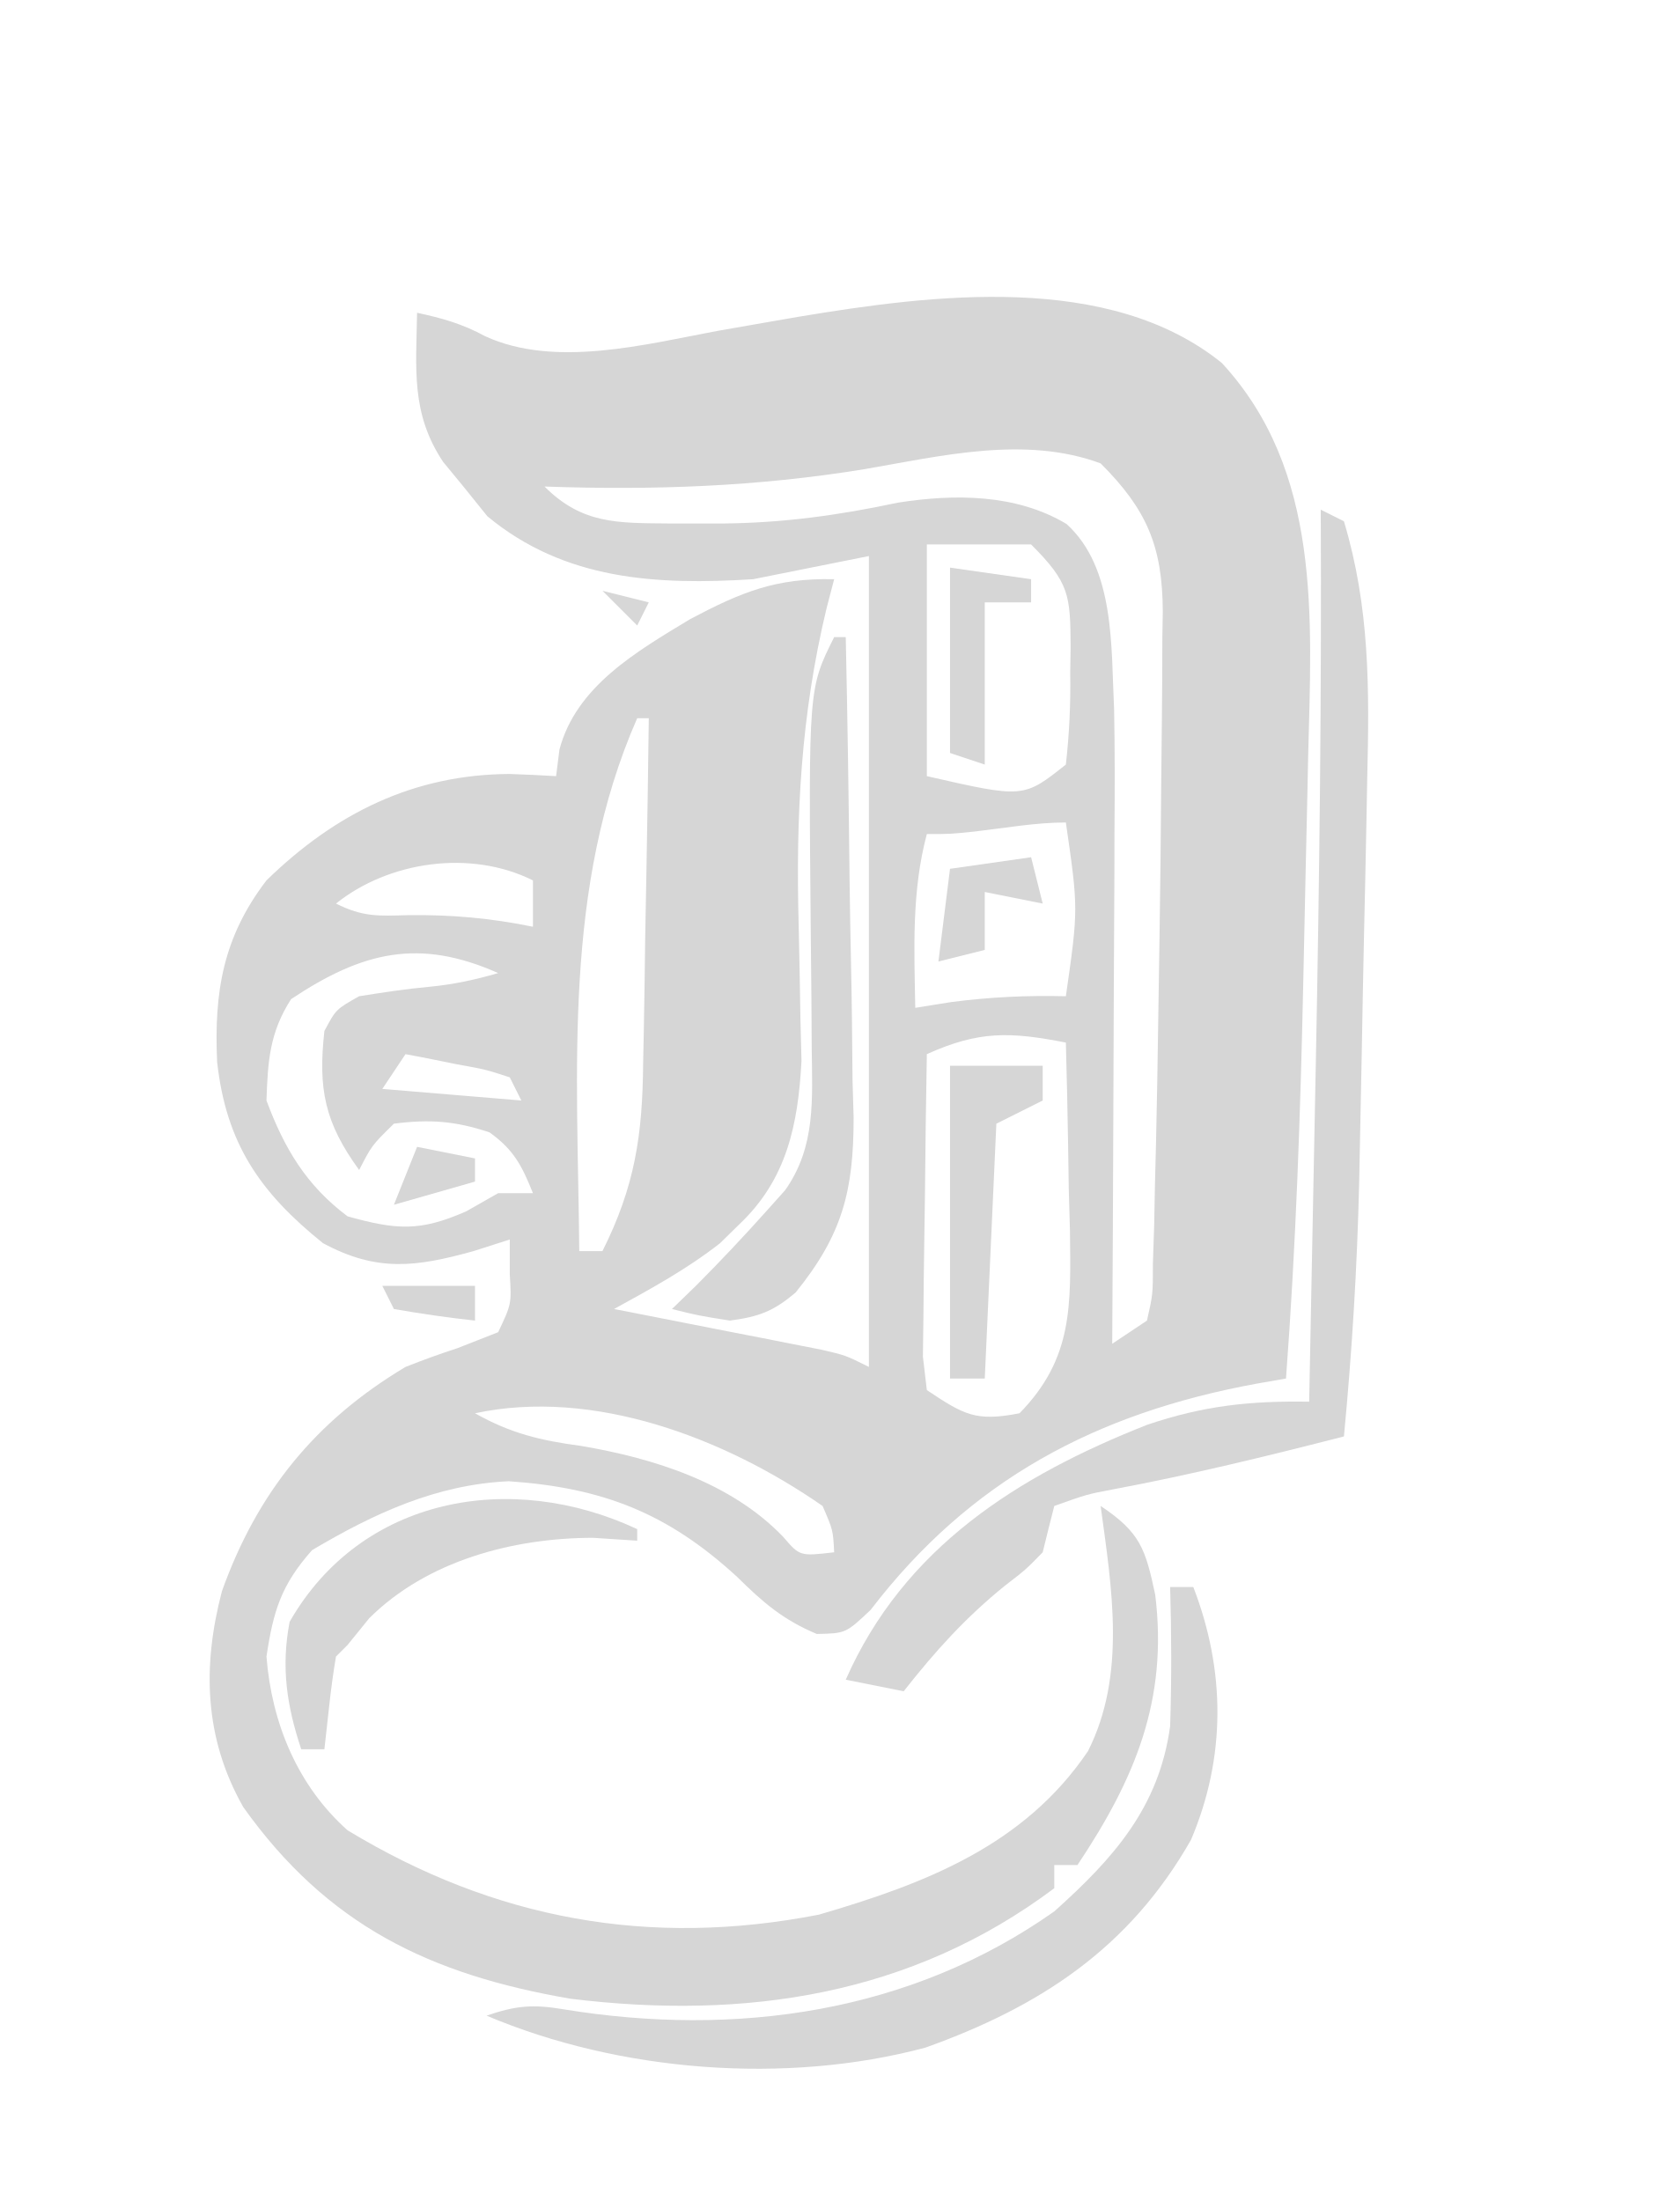
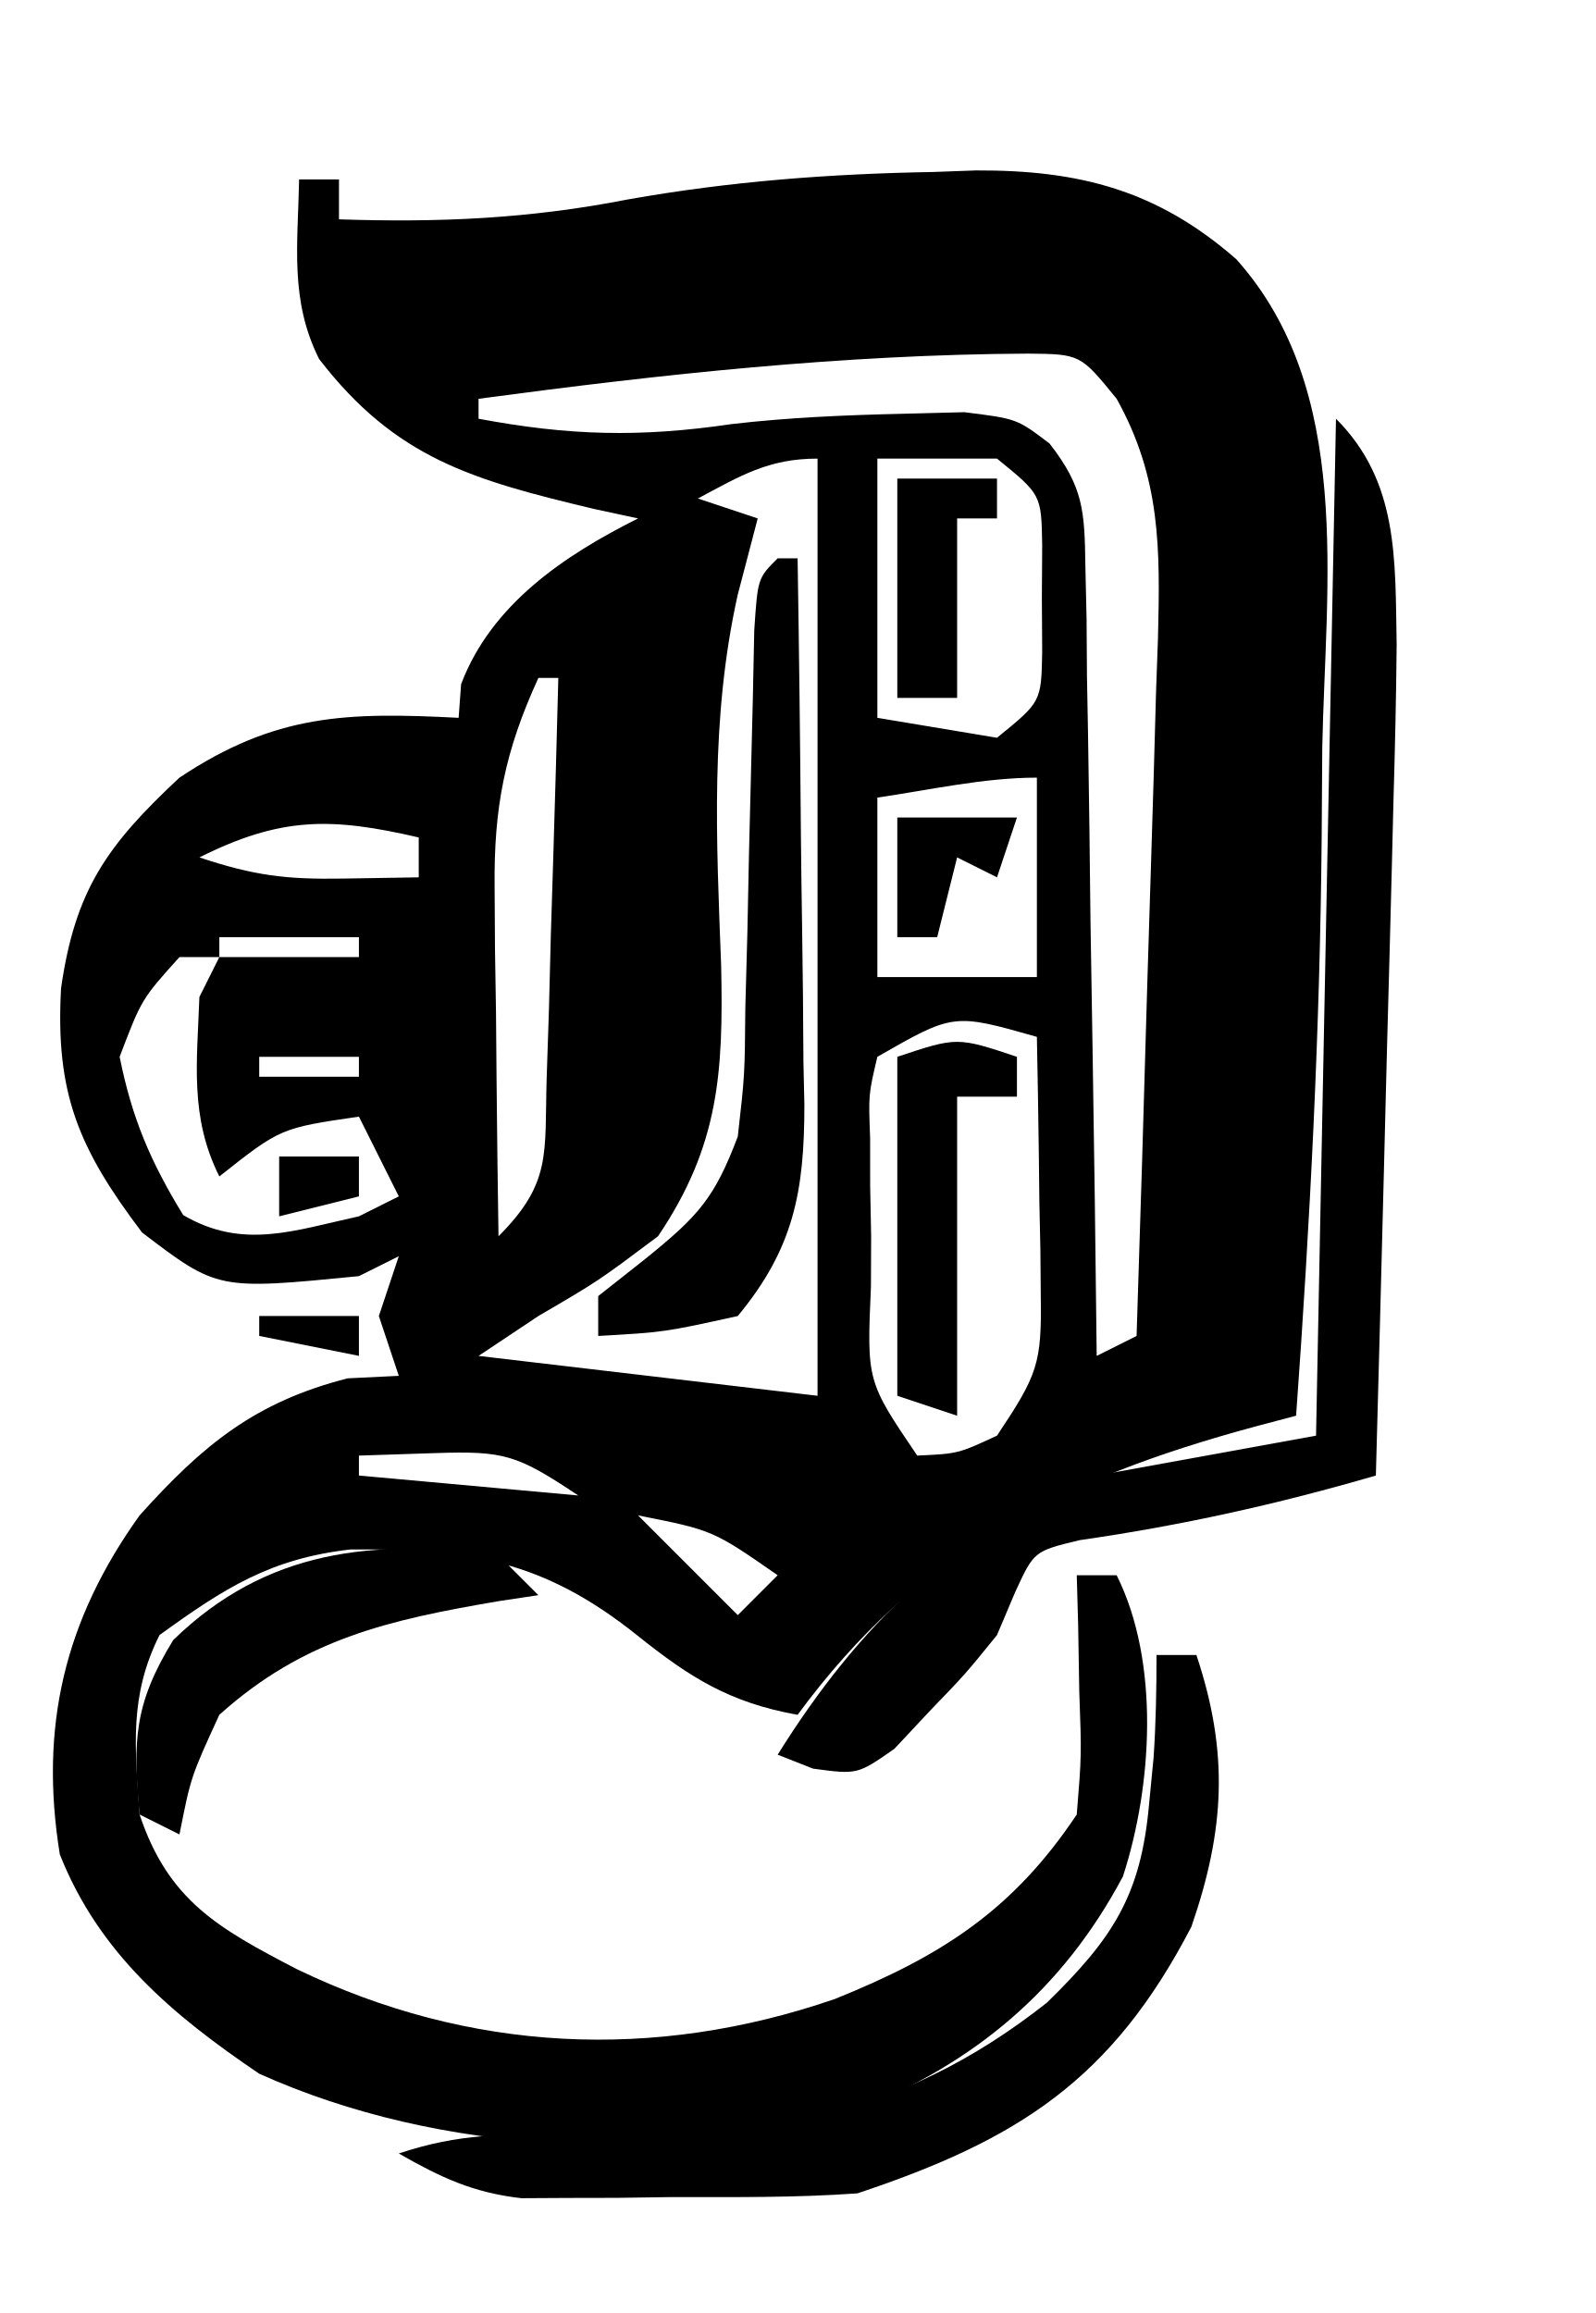
- <svg xmlns="http://www.w3.org/2000/svg" version="1.1" width="145" height="190">
-   <path d="M0 0 C8.615 9.339 7.744 21.996 7.449 33.895 C7.428 34.929 7.407 35.963 7.385 37.028 C7.339 39.202 7.29 41.376 7.238 43.55 C7.161 46.826 7.093 50.101 7.027 53.377 C6.783 64.829 6.391 76.24 5.535 87.664 C4.269 87.885 4.269 87.885 2.978 88.111 C-10.868 90.658 -21.736 96.422 -30.316 107.637 C-32.465 109.664 -32.465 109.664 -34.965 109.715 C-37.889 108.486 -39.584 107.012 -41.84 104.789 C-47.846 99.267 -53.446 97.089 -61.551 96.531 C-67.824 96.817 -73.192 99.319 -78.527 102.477 C-81.186 105.479 -81.87 107.7 -82.465 111.664 C-82.014 117.396 -79.791 122.806 -75.465 126.664 C-62.759 134.361 -49.412 136.8 -34.781 133.945 C-25.601 131.264 -17.071 127.988 -11.555 119.828 C-8.228 113.223 -9.505 105.739 -10.465 98.664 C-7.03 100.954 -6.596 102.379 -5.754 106.32 C-4.631 115.428 -7.516 122.24 -12.465 129.664 C-13.125 129.664 -13.785 129.664 -14.465 129.664 C-14.465 130.324 -14.465 130.984 -14.465 131.664 C-26.837 140.937 -41.147 143.052 -56.223 141.203 C-68.384 139.115 -77.208 134.849 -84.465 124.664 C-87.841 118.709 -88.012 112.523 -86.309 106.023 C-83.257 97.491 -78.241 91.312 -70.465 86.664 C-68.982 86.077 -67.482 85.531 -65.965 85.039 C-64.232 84.358 -64.232 84.358 -62.465 83.664 C-61.31 81.226 -61.31 81.226 -61.465 78.664 C-61.465 77.674 -61.465 76.684 -61.465 75.664 C-63.012 76.159 -63.012 76.159 -64.59 76.664 C-69.538 78.038 -72.917 78.5 -77.59 75.977 C-83.034 71.598 -85.943 67.371 -86.723 60.34 C-87.001 54.281 -86.202 49.546 -82.465 44.664 C-76.538 38.881 -69.77 35.516 -61.465 35.477 C-60.131 35.524 -58.797 35.581 -57.465 35.664 C-57.371 34.911 -57.277 34.158 -57.18 33.383 C-55.741 27.912 -50.533 24.914 -45.887 22.105 C-41.455 19.764 -38.507 18.55 -33.465 18.664 C-33.789 19.903 -33.789 19.903 -34.119 21.166 C-36.348 30.435 -36.781 39.108 -36.527 48.602 C-36.464 51.298 -36.416 53.994 -36.375 56.691 C-36.345 57.864 -36.316 59.037 -36.285 60.246 C-36.575 65.758 -37.564 70.487 -41.652 74.352 C-42.203 74.892 -42.753 75.432 -43.32 75.988 C-46.201 78.239 -49.261 79.903 -52.465 81.664 C-51.869 81.78 -51.274 81.896 -50.661 82.015 C-47.97 82.541 -45.28 83.071 -42.59 83.602 C-41.653 83.784 -40.716 83.966 -39.75 84.154 C-38.854 84.332 -37.958 84.509 -37.035 84.691 C-35.794 84.935 -35.794 84.935 -34.528 85.183 C-32.465 85.664 -32.465 85.664 -30.465 86.664 C-30.465 63.564 -30.465 40.464 -30.465 16.664 C-33.765 17.324 -37.065 17.984 -40.465 18.664 C-48.811 19.186 -56.744 18.752 -63.402 13.227 C-64.083 12.381 -64.764 11.535 -65.465 10.664 C-66.042 9.963 -66.62 9.262 -67.215 8.539 C-70.01 4.347 -69.544 0.502 -69.465 -4.336 C-67.304 -3.873 -65.534 -3.374 -63.586 -2.31 C-57.573 0.452 -49.787 -1.604 -43.527 -2.773 C-41.947 -3.052 -40.366 -3.328 -38.785 -3.602 C-38.038 -3.731 -37.29 -3.861 -36.521 -3.994 C-25.004 -5.909 -9.739 -7.874 0 0 Z M-30.84 9.164 C-40.121 10.678 -49.083 10.992 -58.465 10.664 C-55.207 13.922 -52.156 13.809 -47.715 13.853 C-46.601 13.852 -46.601 13.852 -45.465 13.852 C-44.701 13.853 -43.937 13.854 -43.15 13.856 C-37.912 13.811 -33.091 13.149 -27.965 12.055 C-23.055 11.288 -17.745 11.297 -13.405 13.899 C-9.2 17.724 -9.574 24.509 -9.302 29.887 C-9.235 33.402 -9.24 36.91 -9.27 40.426 C-9.272 41.698 -9.275 42.969 -9.278 44.28 C-9.287 47.622 -9.305 50.964 -9.328 54.306 C-9.348 57.732 -9.357 61.158 -9.367 64.584 C-9.389 71.277 -9.423 77.971 -9.465 84.664 C-8.475 84.004 -7.485 83.344 -6.465 82.664 C-5.953 80.402 -5.953 80.402 -5.953 77.715 C-5.917 76.657 -5.882 75.6 -5.845 74.51 C-5.822 73.344 -5.8 72.178 -5.777 70.977 C-5.746 69.767 -5.715 68.558 -5.683 67.312 C-5.604 63.871 -5.545 60.431 -5.497 56.989 C-5.463 54.526 -5.423 52.063 -5.382 49.6 C-5.314 45.184 -5.267 40.768 -5.236 36.352 C-5.222 34.606 -5.203 32.86 -5.181 31.114 C-5.151 28.642 -5.141 26.171 -5.137 23.699 C-5.124 22.961 -5.112 22.222 -5.099 21.461 C-5.124 15.792 -6.5 12.629 -10.465 8.664 C-16.979 6.251 -24.223 8.022 -30.84 9.164 Z M-25.465 15.664 C-25.465 22.264 -25.465 28.864 -25.465 35.664 C-17.123 37.568 -17.123 37.568 -13.465 34.664 C-13.161 31.925 -13.047 29.461 -13.09 26.727 C-13.078 25.998 -13.067 25.269 -13.055 24.518 C-13.079 20.023 -13.154 18.975 -16.465 15.664 C-19.435 15.664 -22.405 15.664 -25.465 15.664 Z M-50.465 30.664 C-56.888 45.304 -55.611 60.996 -55.465 76.664 C-54.805 76.664 -54.145 76.664 -53.465 76.664 C-50.667 71.092 -50.002 66.641 -49.953 60.449 C-49.926 59.166 -49.926 59.166 -49.899 57.856 C-49.845 55.146 -49.811 52.437 -49.777 49.727 C-49.744 47.88 -49.71 46.033 -49.674 44.186 C-49.589 39.679 -49.522 35.172 -49.465 30.664 C-49.795 30.664 -50.125 30.664 -50.465 30.664 Z M-21.336 40.445 C-23.465 40.664 -23.465 40.664 -25.465 40.664 C-26.788 45.625 -26.554 50.575 -26.465 55.664 C-25.434 55.499 -24.402 55.334 -23.34 55.164 C-19.982 54.731 -16.841 54.582 -13.465 54.664 C-12.386 47.124 -12.386 47.124 -13.465 39.664 C-16.087 39.664 -18.734 40.145 -21.336 40.445 Z M-76.465 46.664 C-74.123 47.835 -72.813 47.735 -70.215 47.664 C-66.516 47.616 -63.102 47.918 -59.465 48.664 C-59.465 47.344 -59.465 46.024 -59.465 44.664 C-64.83 41.982 -71.884 42.999 -76.465 46.664 Z M-80.34 54.914 C-82.196 57.801 -82.35 60.269 -82.465 63.664 C-80.921 67.809 -79.021 70.997 -75.465 73.664 C-71.264 74.831 -69.232 75.003 -65.215 73.227 C-64.307 72.711 -63.4 72.195 -62.465 71.664 C-61.475 71.664 -60.485 71.664 -59.465 71.664 C-60.412 69.296 -61.118 67.912 -63.215 66.414 C-66.174 65.428 -68.367 65.269 -71.465 65.664 C-73.377 67.545 -73.377 67.545 -74.465 69.664 C-77.432 65.584 -78.022 62.68 -77.465 57.664 C-76.465 55.789 -76.465 55.789 -74.465 54.664 C-72.452 54.345 -70.436 54.031 -68.406 53.848 C-66.354 53.654 -64.443 53.241 -62.465 52.664 C-69.283 49.634 -74.164 50.797 -80.34 54.914 Z M-25.465 59.664 C-25.539 63.757 -25.593 67.85 -25.63 71.944 C-25.645 73.337 -25.665 74.73 -25.691 76.123 C-25.727 78.123 -25.743 80.124 -25.758 82.125 C-25.774 83.329 -25.789 84.534 -25.805 85.775 C-25.693 86.728 -25.581 87.682 -25.465 88.664 C-22.227 90.822 -21.223 91.397 -17.465 90.664 C-12.814 85.903 -13.041 81.344 -13.113 74.895 C-13.147 73.705 -13.18 72.515 -13.215 71.289 C-13.242 69.47 -13.242 69.47 -13.27 67.613 C-13.317 64.629 -13.382 61.647 -13.465 58.664 C-18.293 57.717 -21.002 57.645 -25.465 59.664 Z M-70.465 59.664 C-71.455 61.149 -71.455 61.149 -72.465 62.664 C-68.505 62.994 -64.545 63.324 -60.465 63.664 C-60.795 63.004 -61.125 62.344 -61.465 61.664 C-63.583 60.977 -63.583 60.977 -66.027 60.539 C-67.267 60.288 -67.267 60.288 -68.531 60.031 C-69.169 59.91 -69.807 59.789 -70.465 59.664 Z M-64.465 90.664 C-61.405 92.393 -58.809 93.016 -55.34 93.477 C-49.081 94.534 -42.379 96.628 -37.871 101.324 C-36.427 103.009 -36.427 103.009 -33.465 102.664 C-33.561 100.749 -33.561 100.749 -34.465 98.664 C-42.913 92.798 -54.235 88.476 -64.465 90.664 Z " fill="#D6D6D6" transform="translate(105.4648,31.33594)" />
-   <path d="M0 0 C0.66 0.33 1.32 0.66 2 1 C4.233 8.429 4.201 15.438 4.012 23.145 C3.989 24.391 3.966 25.637 3.943 26.921 C3.881 30.216 3.808 33.51 3.732 36.805 C3.658 40.126 3.601 43.447 3.541 46.768 C3.491 49.331 3.439 51.894 3.387 54.457 C3.364 55.636 3.341 56.814 3.317 58.028 C3.145 65.384 2.699 72.675 2 80 C-4.62 81.696 -11.222 83.313 -17.941 84.57 C-20.183 84.997 -20.183 84.997 -23 86 C-23.342 87.331 -23.675 88.665 -24 90 C-25.453 91.492 -25.453 91.492 -27.25 92.875 C-30.665 95.635 -33.29 98.551 -36 102 C-37.65 101.67 -39.3 101.34 -41 101 C-35.968 89.571 -26.115 83.387 -15 79 C-10.119 77.344 -6.132 76.92 -1 77 C-0.854 69.731 -0.712 62.461 -0.573 55.192 C-0.525 52.73 -0.477 50.268 -0.427 47.806 C-0.109 31.869 0.076 15.941 0 0 Z " fill="#D6D6D6" transform="translate(114,44)" />
-   <path d="M0 0 C0.66 0 1.32 0 2 0 C4.774 7.18 4.841 14.671 1.801 21.82 C-3.499 31.14 -11.161 36.194 -21.117 39.758 C-33.179 42.989 -47.54 41.853 -59 37 C-56.488 36.131 -54.98 36.003 -52.328 36.457 C-37.499 38.876 -22.432 36.777 -10 28 C-4.869 23.405 -0.949 19.002 0 12 C0.131 7.993 0.118 4.007 0 0 Z " fill="#D6D6D6" transform="translate(101,137)" />
-   <path d="M0 0 C0.33 0 0.66 0 1 0 C1.153 6.974 1.257 13.948 1.33 20.923 C1.36 23.293 1.401 25.664 1.453 28.034 C1.526 31.45 1.56 34.865 1.586 38.281 C1.617 39.334 1.648 40.386 1.68 41.47 C1.683 47.824 0.702 51.591 -3.317 56.564 C-5.243 58.208 -6.507 58.665 -9 59 C-11.75 58.562 -11.75 58.562 -14 58 C-12.948 56.979 -12.948 56.979 -11.875 55.938 C-9.773 53.823 -7.735 51.663 -5.75 49.438 C-5.25 48.879 -4.75 48.321 -4.234 47.746 C-1.561 43.965 -1.893 39.894 -1.938 35.398 C-1.945 34.103 -1.953 32.807 -1.961 31.473 C-1.979 29.432 -2 27.392 -2.021 25.352 C-2.214 4.428 -2.214 4.428 0 0 Z " fill="#D6D6D6" transform="translate(72,55)" />
-   <path d="M0 0 C0 0.33 0 0.66 0 1 C-1.258 0.917 -2.516 0.835 -3.812 0.75 C-10.705 0.761 -18.127 2.718 -23.125 7.688 C-23.744 8.451 -24.363 9.214 -25 10 C-25.33 10.33 -25.66 10.66 -26 11 C-26.231 12.347 -26.412 13.704 -26.562 15.062 C-26.707 16.362 -26.851 17.661 -27 19 C-27.66 19 -28.32 19 -29 19 C-30.254 15.237 -30.75 11.892 -30 8 C-23.824 -2.791 -10.929 -5.108 0 0 Z " fill="#D6D6D6" transform="translate(55,132)" />
-   <path d="M0 0 C2.64 0 5.28 0 8 0 C8 0.99 8 1.98 8 3 C6.02 3.99 6.02 3.99 4 5 C3.67 12.26 3.34 19.52 3 27 C2.01 27 1.02 27 0 27 C0 18.09 0 9.18 0 0 Z " fill="#D6D6D6" transform="translate(82,92)" />
-   <path d="M0 0 C2.31 0.33 4.62 0.66 7 1 C7 1.66 7 2.32 7 3 C5.68 3 4.36 3 3 3 C3 7.62 3 12.24 3 17 C2.01 16.67 1.02 16.34 0 16 C0 10.72 0 5.44 0 0 Z " fill="#D6D6D6" transform="translate(82,49)" />
-   <path d="M0 0 C0.33 1.32 0.66 2.64 1 4 C-0.65 3.67 -2.3 3.34 -4 3 C-4 4.65 -4 6.3 -4 8 C-5.32 8.33 -6.64 8.66 -8 9 C-7.67 6.36 -7.34 3.72 -7 1 C-3.535 0.505 -3.535 0.505 0 0 Z " fill="#D6D6D6" transform="translate(89,74)" />
-   <path d="M0 0 C1.65 0.33 3.3 0.66 5 1 C5 1.66 5 2.32 5 3 C2.69 3.66 0.38 4.32 -2 5 C-1.34 3.35 -0.68 1.7 0 0 Z " fill="#D6D6D6" transform="translate(36,99)" />
-   <path d="M0 0 C2.64 0 5.28 0 8 0 C8 0.99 8 1.98 8 3 C5.657 2.744 3.322 2.407 1 2 C0.67 1.34 0.34 0.68 0 0 Z " fill="#D6D6D6" transform="translate(33,111)" />
-   <path d="M0 0 C1.32 0.33 2.64 0.66 4 1 C3.67 1.66 3.34 2.32 3 3 C2.01 2.01 1.02 1.02 0 0 Z " fill="#D7D7D7" transform="translate(52,51)" />
+ <svg xmlns="http://www.w3.org/2000/svg" version="1.1" width="80" height="116">
+   <path d="M0 0 C0.66 0 1.32 0 2 0 C2 0.66 2 1.32 2 2 C7.035 2.168 11.553 1.97 16.5 1 C21.625 0.092 26.619 -0.285 31.812 -0.375 C32.518 -0.401 33.223 -0.427 33.949 -0.453 C39.131 -0.473 43.044 0.536 47 4 C52.888 10.574 51.474 20.282 51.312 28.5 C51.301 29.966 51.291 31.432 51.283 32.898 C51.201 42.624 50.699 52.301 50 62 C49.325 62.179 48.65 62.357 47.954 62.541 C38.229 65.169 31.036 68.786 25 77 C21.604 76.392 19.614 75.145 16.938 73 C12.226 69.238 8.509 68.664 2.582 68.707 C-1.436 69.163 -3.74 70.642 -7 73 C-8.532 76.064 -8.229 78.617 -8 82 C-6.554 86.337 -4.017 87.723 -0.125 89.75 C8.531 93.932 17.785 94.382 26.875 91.25 C32.191 89.104 35.784 86.823 39 82 C39.242 79.026 39.242 79.026 39.125 75.812 C39.107 74.726 39.089 73.639 39.07 72.52 C39.047 71.688 39.024 70.857 39 70 C39.66 70 40.32 70 41 70 C43.175 74.349 42.795 80.551 41.316 85.105 C38.289 90.796 33.876 94.469 28 96.812 C18.497 99.612 7.058 99.08 -2 95 C-6.347 92.055 -10.034 88.966 -12 84 C-13.036 77.592 -11.764 72.255 -8 67 C-4.828 63.467 -2.205 61.307 2.438 60.125 C3.283 60.084 4.129 60.042 5 60 C4.67 59.01 4.34 58.02 4 57 C4.33 56.01 4.66 55.02 5 54 C4.01 54.495 4.01 54.495 3 55 C-4.084 55.697 -4.084 55.697 -7.875 52.812 C-11.061 48.596 -12.229 45.839 -11.938 40.562 C-11.232 35.63 -9.632 33.389 -6 30 C-1.187 26.791 2.404 26.711 8 27 C8.041 26.443 8.082 25.886 8.125 25.312 C9.632 21.33 13.26 18.87 17 17 C15.896 16.762 15.896 16.762 14.77 16.52 C8.711 15.071 4.845 13.999 1 9 C-0.478 6.043 -0.06 3.258 0 0 Z M9 11 C9 11.33 9 11.66 9 12 C13.528 12.849 17.078 12.946 21.68 12.27 C24.563 11.935 27.411 11.816 30.312 11.75 C31.319 11.724 32.326 11.698 33.363 11.672 C36 12 36 12 37.638 13.247 C39.341 15.439 39.393 16.623 39.432 19.38 C39.462 20.701 39.462 20.701 39.492 22.048 C39.499 22.995 39.505 23.942 39.512 24.918 C39.539 26.377 39.539 26.377 39.566 27.865 C39.62 30.972 39.654 34.08 39.688 37.188 C39.721 39.294 39.755 41.4 39.791 43.506 C39.876 48.67 39.943 53.835 40 59 C40.99 58.505 40.99 58.505 42 58 C42.193 52.11 42.371 46.221 42.537 40.33 C42.595 38.327 42.658 36.324 42.724 34.322 C42.818 31.44 42.899 28.558 42.977 25.676 C43.009 24.783 43.041 23.89 43.074 22.97 C43.181 18.534 43.223 14.987 41 11 C39.179 8.762 39.179 8.762 36.559 8.734 C27.259 8.781 18.202 9.766 9 11 Z M29 14 C29 18.29 29 22.58 29 27 C31.97 27.495 31.97 27.495 35 28 C37.221 26.194 37.221 26.194 37.266 23.688 C37.26 22.801 37.255 21.914 37.25 21 C37.255 20.113 37.26 19.226 37.266 18.312 C37.221 15.806 37.221 15.806 35 14 C33.02 14 31.04 14 29 14 Z M20 16 C20.99 16.33 21.98 16.66 23 17 C22.669 18.265 22.337 19.529 21.996 20.832 C20.61 27.059 20.928 33.111 21.166 39.447 C21.278 44.754 21.075 48.441 18 53 C15 55.25 15 55.25 12 57 C11.01 57.66 10.02 58.32 9 59 C14.61 59.66 20.22 60.32 26 61 C26 45.49 26 29.98 26 14 C23.537 14 22.148 14.855 20 16 Z M12 25 C10.318 28.669 9.76 31.494 9.805 35.52 C9.811 36.541 9.818 37.563 9.824 38.615 C9.841 39.67 9.858 40.725 9.875 41.812 C9.884 42.887 9.893 43.961 9.902 45.068 C9.926 47.712 9.959 50.356 10 53 C12.678 50.322 12.305 48.86 12.414 45.117 C12.453 43.951 12.491 42.784 12.531 41.582 C12.562 40.359 12.593 39.135 12.625 37.875 C12.664 36.644 12.702 35.413 12.742 34.145 C12.837 31.097 12.922 28.048 13 25 C12.67 25 12.34 25 12 25 Z M29 31 C29 33.97 29 36.94 29 40 C31.64 40 34.28 40 37 40 C37 36.7 37 33.4 37 30 C34.342 30 31.626 30.618 29 31 Z M-5 34 C-2.249 34.917 -0.641 35.109 2.188 35.062 C3.446 35.042 4.704 35.021 6 35 C6 34.34 6 33.68 6 33 C1.589 31.974 -0.926 31.963 -5 34 Z M-4 38 C-4 38.33 -4 38.66 -4 39 C-1.69 39 0.62 39 3 39 C3 38.67 3 38.34 3 38 C0.69 38 -1.62 38 -4 38 Z M-6 39 C-7.899 41.108 -7.899 41.108 -9 44 C-8.384 47.082 -7.447 49.271 -5.812 51.938 C-2.824 53.689 -0.258 52.711 3 52 C3.66 51.67 4.32 51.34 5 51 C4.34 49.68 3.68 48.36 3 47 C-0.931 47.575 -0.931 47.575 -4 50 C-5.493 47.014 -5.118 44.291 -5 41 C-4.67 40.34 -4.34 39.68 -4 39 C-4.66 39 -5.32 39 -6 39 Z M29 44 C28.553 45.895 28.553 45.895 28.637 48.062 C28.637 48.859 28.638 49.656 28.639 50.477 C28.655 51.309 28.671 52.142 28.688 53 C28.684 53.833 28.681 54.665 28.678 55.523 C28.47 60.268 28.47 60.268 31 64 C33.048 63.905 33.048 63.905 35 63 C37.031 59.953 37.247 59.399 37.195 55.988 C37.189 55.231 37.182 54.474 37.176 53.693 C37.159 52.908 37.142 52.122 37.125 51.312 C37.116 50.515 37.107 49.718 37.098 48.896 C37.074 46.931 37.038 44.965 37 43 C32.822 41.811 32.822 41.811 29 44 Z M-2 44 C-2 44.33 -2 44.66 -2 45 C-0.35 45 1.3 45 3 45 C3 44.67 3 44.34 3 44 C1.35 44 -0.3 44 -2 44 Z M3 64 C3 64.33 3 64.66 3 65 C6.63 65.33 10.26 65.66 14 66 C10.911 63.941 10.291 63.761 6.812 63.875 C5.554 63.916 4.296 63.958 3 64 Z M17 67 C18.65 68.65 20.3 70.3 22 72 C22.66 71.34 23.32 70.68 24 70 C20.746 67.741 20.746 67.741 17 67 Z " fill="#000000" transform="translate(15,9)" />
+   <path d="M0 0 C3.153 3.153 2.964 7.049 3.043 11.326 C3.02 13.988 2.957 16.647 2.879 19.309 C2.855 20.275 2.832 21.242 2.807 22.238 C2.731 25.305 2.647 28.371 2.562 31.438 C2.509 33.525 2.456 35.613 2.404 37.701 C2.276 42.801 2.14 47.901 2 53 C-2.96 54.446 -7.757 55.507 -12.863 56.242 C-15.142 56.793 -15.142 56.793 -16.082 58.832 C-16.385 59.547 -16.688 60.263 -17 61 C-18.586 62.957 -18.586 62.957 -20.375 64.812 C-21.253 65.75 -21.253 65.75 -22.148 66.707 C-24 68 -24 68 -26.227 67.699 C-26.812 67.468 -27.397 67.238 -28 67 C-23.923 60.471 -19.214 55.901 -12 53 C-8.37 52.34 -4.74 51.68 -1 51 C-0.67 34.17 -0.34 17.34 0 0 Z " fill="#000000" transform="translate(67,21)" />
+   <path d="M0 0 C0.66 0 1.32 0 2 0 C3.633 4.9 3.432 8.747 1.75 13.625 C-2.241 21.322 -6.964 24.321 -15 27 C-18.142 27.226 -21.288 27.185 -24.438 27.188 C-25.297 27.2 -26.156 27.212 -27.041 27.225 C-28.287 27.228 -28.287 27.228 -29.559 27.23 C-30.315 27.235 -31.071 27.239 -31.849 27.243 C-34.271 26.969 -35.898 26.203 -38 25 C-34.977 23.992 -32.702 24.001 -29.554 24.116 C-20.304 24.427 -12.978 23.341 -5.5 17.438 C-2.179 14.199 -0.785 12.05 -0.375 7.5 C-0.3 6.727 -0.225 5.953 -0.148 5.156 C-0.03 3.441 0 1.719 0 0 Z " fill="#000000" transform="translate(58,83)" />
+   <path d="M0 0 C0.33 0 0.66 0 1 0 C1.074 4.608 1.129 9.216 1.165 13.824 C1.18 15.391 1.2 16.957 1.226 18.524 C1.263 20.78 1.28 23.036 1.293 25.293 C1.308 25.989 1.324 26.685 1.34 27.402 C1.341 31.759 0.805 34.61 -2 38 C-5.688 38.812 -5.688 38.812 -9 39 C-9 38.34 -9 37.68 -9 37 C-7.824 36.072 -7.824 36.072 -6.625 35.125 C-3.973 32.978 -3.173 32.1 -2 29 C-1.65 25.919 -1.65 25.919 -1.621 22.52 C-1.587 21.274 -1.553 20.028 -1.518 18.744 C-1.478 16.798 -1.478 16.798 -1.438 14.812 C-1.378 12.236 -1.314 9.659 -1.246 7.082 C-1.222 5.94 -1.198 4.797 -1.174 3.62 C-1 1 -1 1 0 0 Z " fill="#000000" transform="translate(39,28)" />
+   <path d="M0 0 C0.66 0.66 1.32 1.32 2 2 C1.022 2.147 1.022 2.147 0.023 2.297 C-5.462 3.235 -9.743 4.169 -14 8 C-15.428 11.109 -15.428 11.109 -16 14 C-16.66 13.67 -17.32 13.34 -18 13 C-18.343 9.309 -18.278 7.453 -16.312 4.25 C-11.652 -0.284 -6.3 -0.842 0 0 Z " fill="#000000" transform="translate(25,78)" />
+   <path d="M0 0 C0 0.66 0 1.32 0 2 C-0.99 2 -1.98 2 -3 2 C-3 7.28 -3 12.56 -3 18 C-3.99 17.67 -4.98 17.34 -6 17 C-6 11.39 -6 5.78 -6 0 C-3 -1 -3 -1 0 0 Z " fill="#000000" transform="translate(51,53)" />
+   <path d="M0 0 C1.65 0 3.3 0 5 0 C5 0.66 5 1.32 5 2 C4.34 2 3.68 2 3 2 C3 4.97 3 7.94 3 11 C2.01 11 1.02 11 0 11 C0 7.37 0 3.74 0 0 Z " fill="#000000" transform="translate(45,24)" />
+   <path d="M0 0 C1.98 0 3.96 0 6 0 C5.67 0.99 5.34 1.98 5 3 C4.34 2.67 3.68 2.34 3 2 C2.67 3.32 2.34 4.64 2 6 C1.34 6 0.68 6 0 6 C0 4.02 0 2.04 0 0 Z " fill="#000000" transform="translate(45,41)" />
+   <path d="M0 0 C1.32 0 2.64 0 4 0 C4 0.66 4 1.32 4 2 C2.68 2.33 1.36 2.66 0 3 C0 2.01 0 1.02 0 0 Z " fill="#000000" transform="translate(14,58)" />
+   <path d="M0 0 C1.65 0 3.3 0 5 0 C5 0.66 5 1.32 5 2 C3.35 1.67 1.7 1.34 0 1 C0 0.67 0 0.34 0 0 Z " fill="#000000" transform="translate(13,66)" />
+   <path d="M0 0 C2 1 2 1 2 1 Z " fill="#000000" transform="translate(26,26)" />
+   <path d="" fill="#000000" transform="translate(0,0)" />
</svg>
